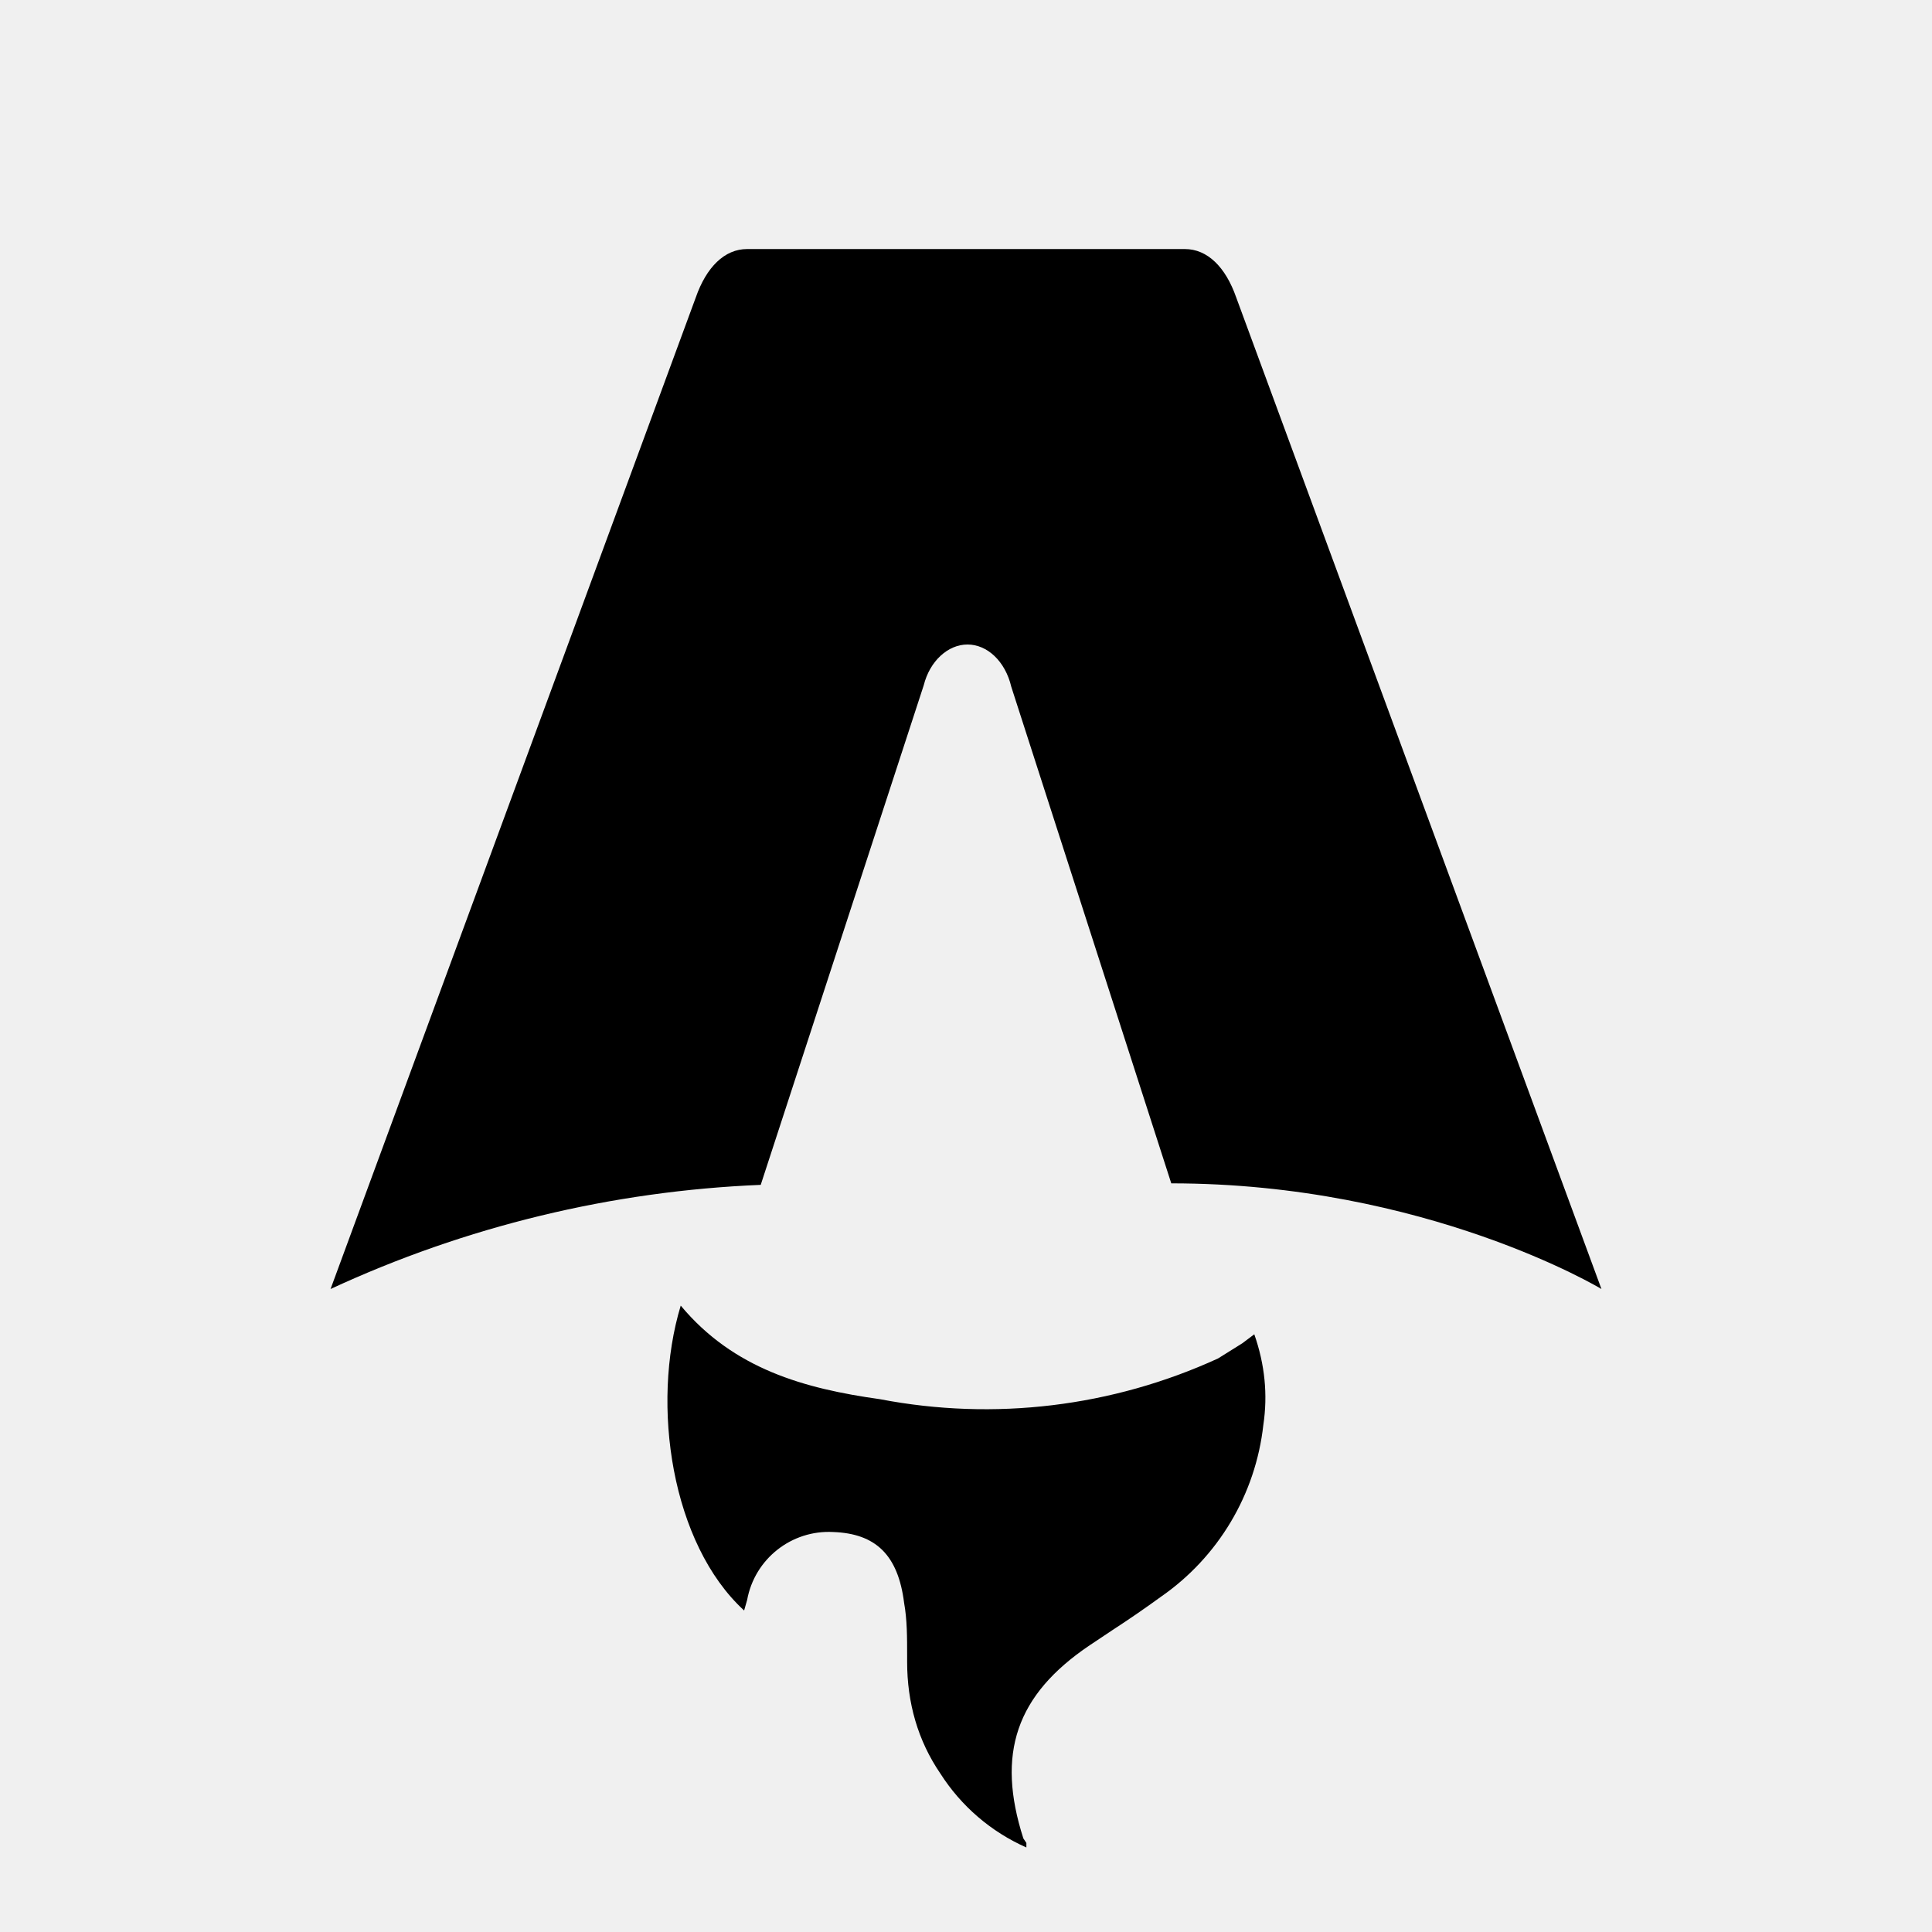
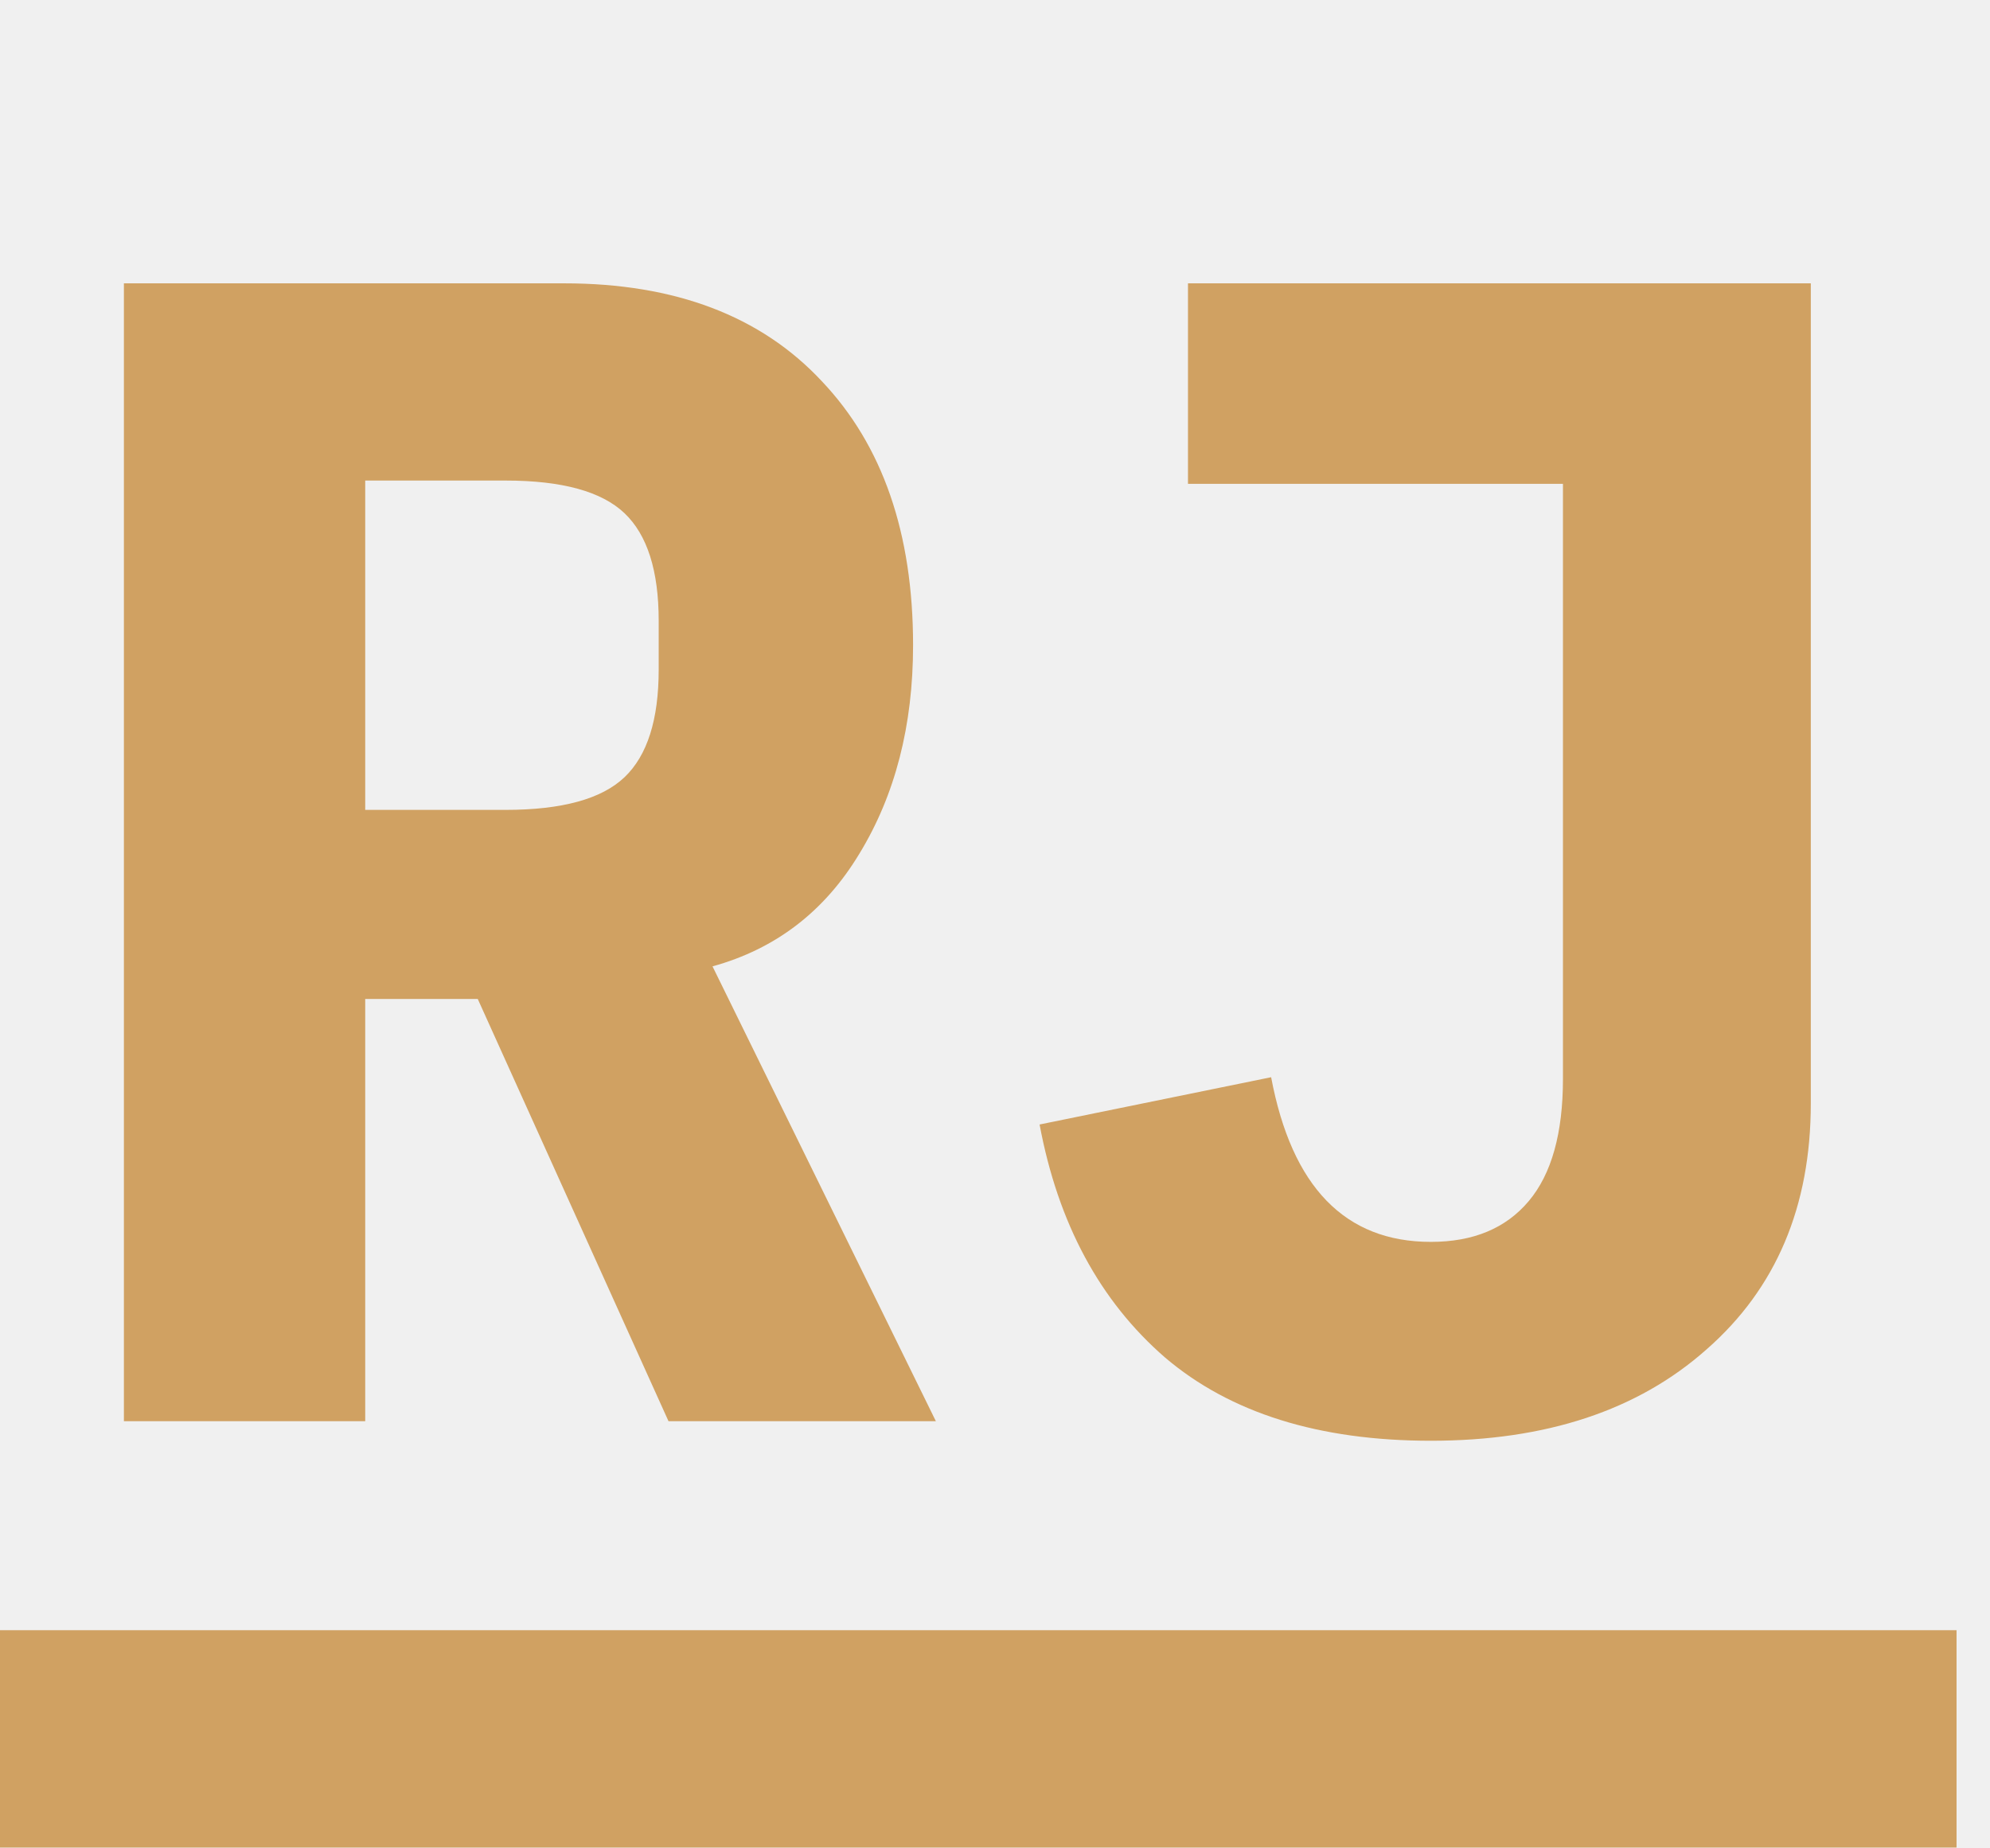
- <svg xmlns="http://www.w3.org/2000/svg" fill="none" viewBox="0 0 128 128">
-   <path d="M50.4 78.5a75.1 75.1 0 0 0-28.5 6.9l24.2-65.7c.7-2 1.9-3.2 3.4-3.2h29c1.5 0 2.7 1.2 3.4 3.2l24.2 65.7s-11.6-7-28.5-7L67 45.5c-.4-1.7-1.6-2.8-2.9-2.8-1.3 0-2.5 1.1-2.9 2.7L50.4 78.5Zm-1.1 28.2Zm-4.2-20.2c-2 6.6-.6 15.8 4.2 20.2a17.5 17.5 0 0 1 .2-.7 5.5 5.5 0 0 1 5.7-4.5c2.8.1 4.3 1.5 4.7 4.7.2 1.1.2 2.3.2 3.5v.4c0 2.7.7 5.2 2.2 7.4a13 13 0 0 0 5.7 4.9v-.3l-.2-.3c-1.8-5.6-.5-9.5 4.4-12.8l1.5-1a73 73 0 0 0 3.2-2.2 16 16 0 0 0 6.8-11.4c.3-2 .1-4-.6-6l-.8.6-1.6 1a37 37 0 0 1-22.4 2.7c-5-.7-9.7-2-13.2-6.2Z" />
-   <style>
-         path { fill: #000; }
-         @media (prefers-color-scheme: dark) {
-             path { fill: #FFF; }
-         }
-     </style>
+ <svg xmlns="http://www.w3.org/2000/svg" width="42" height="39" viewBox="0 0 42 39" fill="none">
+   <path d="M7.708 30H2.615V5.981H11.906C14.246 5.981 16.059 6.669 17.343 8.045C18.628 9.399 19.271 11.257 19.271 13.62C19.271 15.318 18.892 16.786 18.135 18.025C17.401 19.241 16.369 20.032 15.038 20.399L19.752 30H14.109L10.083 21.087H7.708V30ZM10.668 17.096C11.861 17.096 12.698 16.866 13.18 16.407C13.662 15.948 13.902 15.191 13.902 14.136V13.104C13.902 12.049 13.662 11.291 13.18 10.833C12.698 10.374 11.861 10.144 10.668 10.144H7.708V17.096H10.668ZM38.218 5.981V23.29C38.218 25.469 37.484 27.201 36.016 28.486C34.57 29.771 32.632 30.413 30.2 30.413C27.837 30.413 25.967 29.828 24.591 28.658C23.215 27.465 22.331 25.825 21.941 23.737L26.828 22.739C27.264 25.056 28.388 26.215 30.2 26.215C31.095 26.215 31.783 25.928 32.265 25.354C32.747 24.781 32.987 23.921 32.987 22.773V10.213H25.073V5.981H38.218Z" fill="#D0A162" />
+   <line y1="36.706" x2="41.294" y2="36.706" stroke="#D0A162" stroke-width="4.588" />
</svg>
